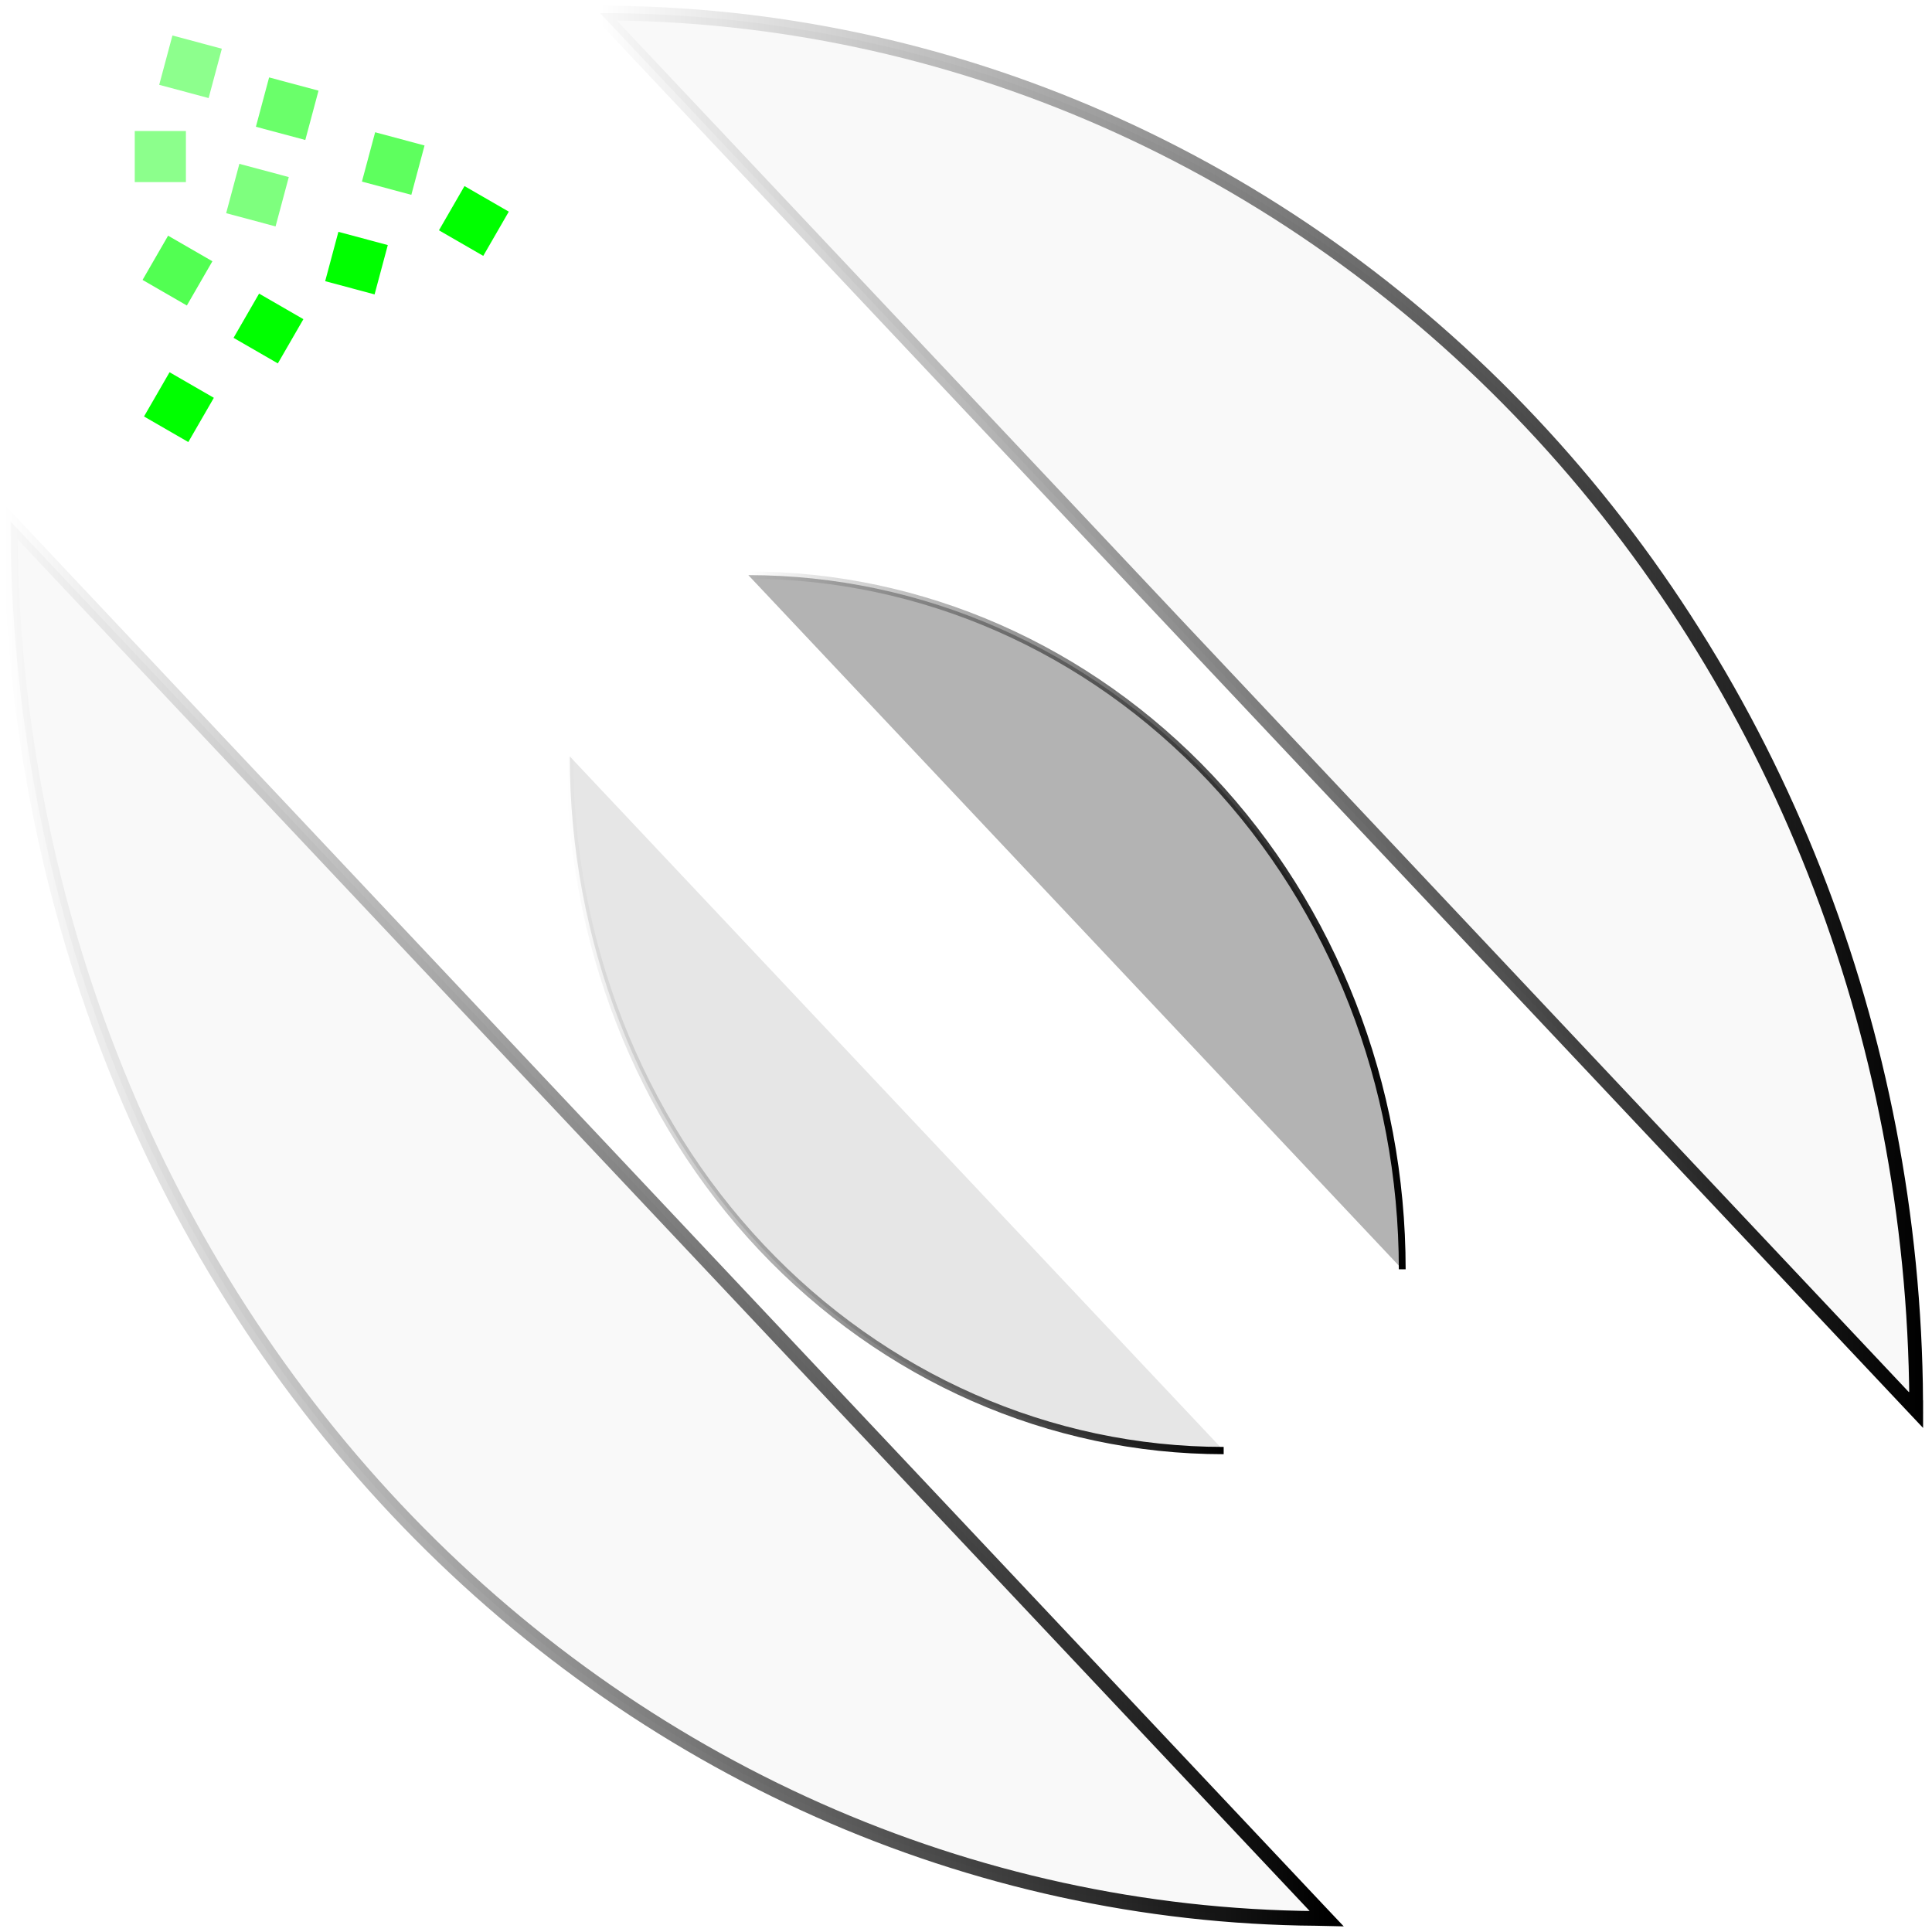
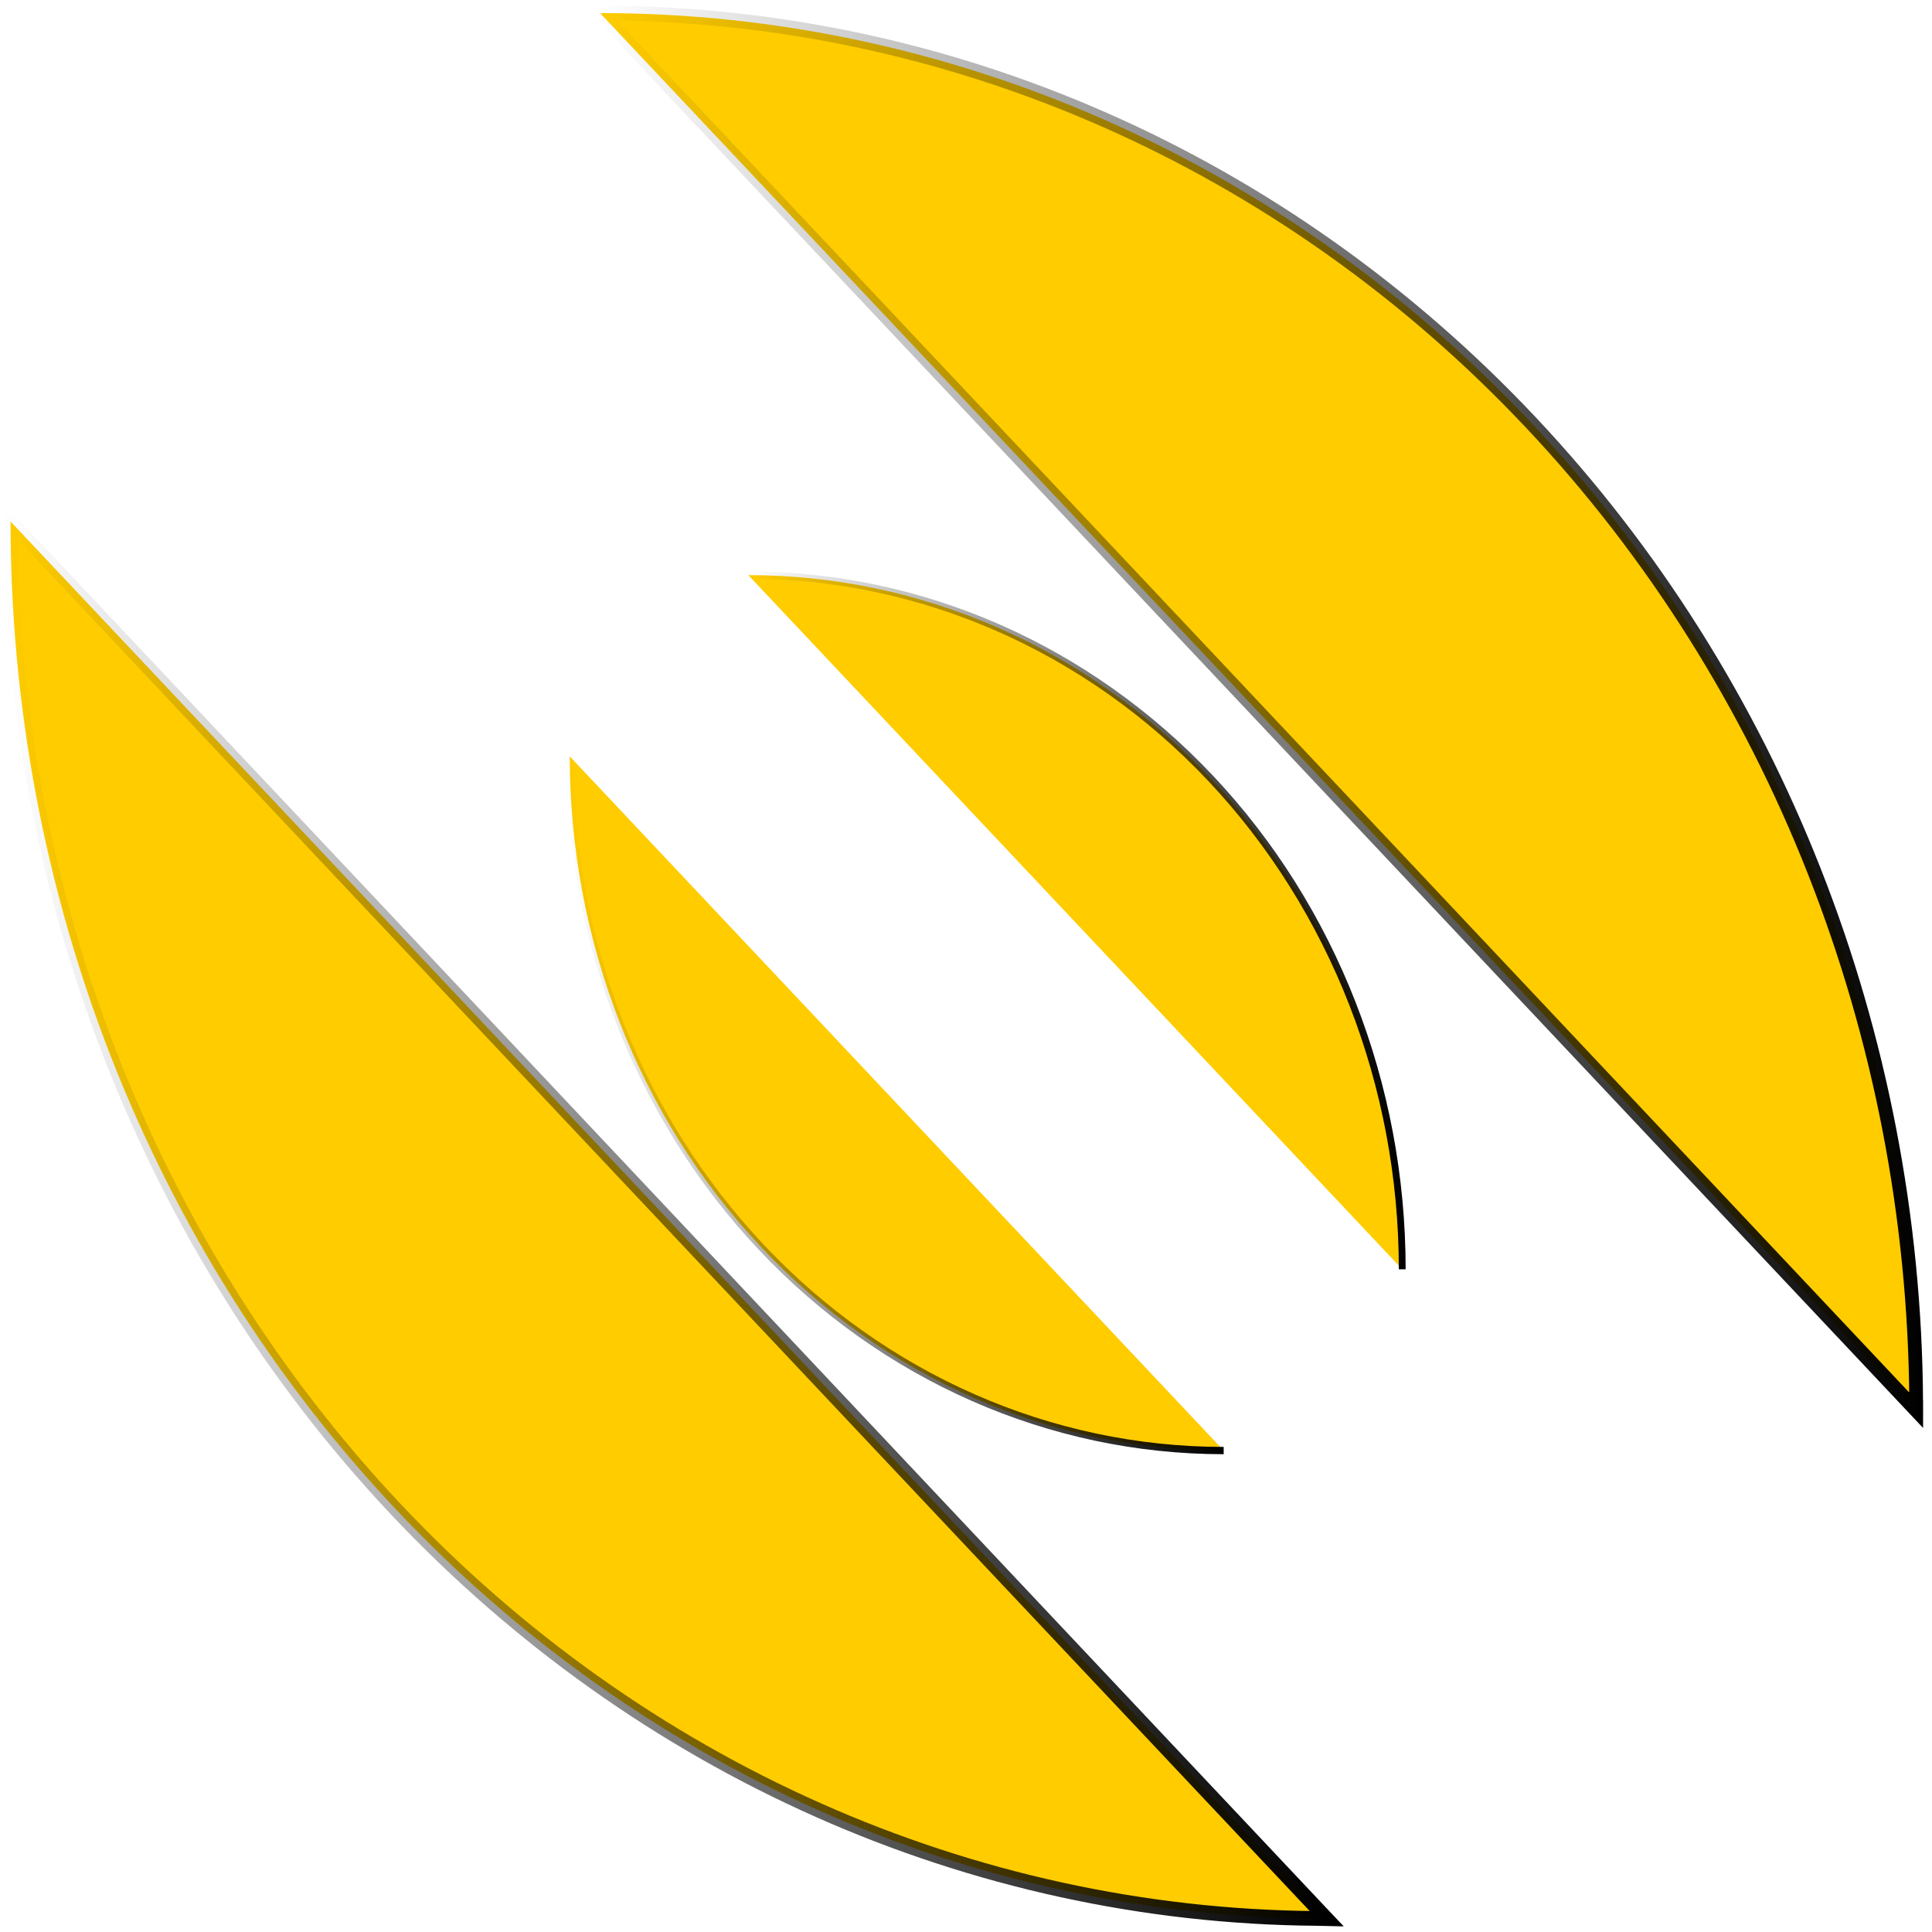
<svg xmlns="http://www.w3.org/2000/svg" xmlns:xlink="http://www.w3.org/1999/xlink" width="400" height="400" viewBox="0 0 105.833 105.833" version="1.1" id="svg880" xml:space="preserve">
  <defs id="defs877">
    <linearGradient id="linearGradient5131">
      <stop style="stop-color:#d45500;stop-opacity:1;" offset="0" id="stop5129" />
    </linearGradient>
    <linearGradient id="linearGradient5002">
      <stop style="stop-color:#d45500;stop-opacity:1;" offset="0" id="stop5000" />
    </linearGradient>
    <linearGradient id="linearGradient2168">
      <stop style="stop-color:#000000;stop-opacity:0;" offset="0" id="stop2166" />
      <stop style="stop-color:#000000;stop-opacity:1;" offset="1" id="stop2164" />
    </linearGradient>
    <linearGradient id="linearGradient2156">
      <stop style="stop-color:#000000;stop-opacity:0;" offset="0" id="stop2154" />
      <stop style="stop-color:#000000;stop-opacity:1;" offset="1" id="stop2152" />
    </linearGradient>
    <linearGradient id="linearGradient2146">
      <stop style="stop-color:#000000;stop-opacity:1;" offset="0" id="stop2142" />
      <stop style="stop-color:#000000;stop-opacity:0;" offset="1" id="stop2144" />
    </linearGradient>
    <linearGradient id="linearGradient2122">
      <stop style="stop-color:#000000;stop-opacity:1;" offset="0" id="stop2118" />
      <stop style="stop-color:#000000;stop-opacity:0;" offset="1" id="stop2120" />
    </linearGradient>
    <linearGradient xlink:href="#linearGradient2122" id="linearGradient2124" x1="-70.413" y1="-53.9" x2="-39.864" y2="-53.9" gradientUnits="userSpaceOnUse" />
    <linearGradient xlink:href="#linearGradient2146" id="linearGradient2140" x1="-94.463" y1="-44.668" x2="-32.973" y2="-44.668" gradientUnits="userSpaceOnUse" />
    <linearGradient xlink:href="#linearGradient2156" id="linearGradient2160" x1="5.255" y1="67.089" x2="66.745" y2="67.089" gradientUnits="userSpaceOnUse" />
    <linearGradient xlink:href="#linearGradient2168" id="linearGradient2170" x1="31.29" y1="61.924" x2="61.839" y2="61.924" gradientUnits="userSpaceOnUse" gradientTransform="translate(0.1163876,0.0144375)" />
-     <marker style="overflow:visible" id="marker5354-6" refX="0" refY="0" orient="auto-start-reverse" markerWidth="8.21" markerHeight="7.551" viewBox="0 0 8.21 7.551" preserveAspectRatio="xMidYMid">
-       <path transform="scale(-0.5)" style="fill:context-stroke;fill-rule:evenodd;stroke:context-stroke" d="m -1.597,-7.098 c -1.889,0 -3.426,1.537 -3.426,3.426 0,0.657 0.238,1.227 0.559,1.748 -0.039,0.032 -0.08,0.058 -0.117,0.093 -0.622,-0.855 -1.589,-1.445 -2.727,-1.445 -1.889,-1e-7 -3.426,1.537 -3.426,3.426 0,1.889 1.537,3.426 3.426,3.426 0.993,0 1.869,-0.442 2.494,-1.119 -0.125,0.355 -0.21,0.721 -0.21,1.119 0,1.889 1.537,3.426 3.426,3.426 1.889,0 3.426,-1.537 3.426,-3.426 0,-0.793 -0.316,-1.494 -0.769,-2.074 C 2.415,1.766 3.772,2.297 4.766,3.834 4.028,3.096 3.554,1.753 3.554,-0.059 l -0.629,-0.047 0.583,-0.023 c 0,-1.812 0.451,-3.154 1.189,-3.893 -0.959,1.482 -2.257,2.026 -3.566,2.308 0.404,-0.562 0.699,-1.213 0.699,-1.958 0,-1.889 -1.537,-3.426 -3.426,-3.426 z" id="path5352-2" />
-     </marker>
-     <marker style="overflow:visible" id="marker5354-3-6" refX="0" refY="0" orient="auto-start-reverse" markerWidth="8.21" markerHeight="7.551" viewBox="0 0 8.21 7.551" preserveAspectRatio="xMidYMid">
-       <path transform="scale(-0.5)" style="fill:context-stroke;fill-rule:evenodd;stroke:context-stroke" d="m -1.597,-7.098 c -1.889,0 -3.426,1.537 -3.426,3.426 0,0.657 0.238,1.227 0.559,1.748 -0.039,0.032 -0.08,0.058 -0.117,0.093 -0.622,-0.855 -1.589,-1.445 -2.727,-1.445 -1.889,-1e-7 -3.426,1.537 -3.426,3.426 0,1.889 1.537,3.426 3.426,3.426 0.993,0 1.869,-0.442 2.494,-1.119 -0.125,0.355 -0.21,0.721 -0.21,1.119 0,1.889 1.537,3.426 3.426,3.426 1.889,0 3.426,-1.537 3.426,-3.426 0,-0.793 -0.316,-1.494 -0.769,-2.074 C 2.415,1.766 3.772,2.297 4.766,3.834 4.028,3.096 3.554,1.753 3.554,-0.059 l -0.629,-0.047 0.583,-0.023 c 0,-1.812 0.451,-3.154 1.189,-3.893 -0.959,1.482 -2.257,2.026 -3.566,2.308 0.404,-0.562 0.699,-1.213 0.699,-1.958 0,-1.889 -1.537,-3.426 -3.426,-3.426 z" id="path5352-6-1" />
-     </marker>
-     <marker style="overflow:visible" id="marker5354-6-7" refX="0" refY="0" orient="auto-start-reverse" markerWidth="8.21" markerHeight="7.551" viewBox="0 0 8.21 7.551" preserveAspectRatio="xMidYMid">
-       <path transform="scale(-0.5)" style="fill:context-stroke;fill-rule:evenodd;stroke:context-stroke" d="m -1.597,-7.098 c -1.889,0 -3.426,1.537 -3.426,3.426 0,0.657 0.238,1.227 0.559,1.748 -0.039,0.032 -0.08,0.058 -0.117,0.093 -0.622,-0.855 -1.589,-1.445 -2.727,-1.445 -1.889,-1e-7 -3.426,1.537 -3.426,3.426 0,1.889 1.537,3.426 3.426,3.426 0.993,0 1.869,-0.442 2.494,-1.119 -0.125,0.355 -0.21,0.721 -0.21,1.119 0,1.889 1.537,3.426 3.426,3.426 1.889,0 3.426,-1.537 3.426,-3.426 0,-0.793 -0.316,-1.494 -0.769,-2.074 C 2.415,1.766 3.772,2.297 4.766,3.834 4.028,3.096 3.554,1.753 3.554,-0.059 l -0.629,-0.047 0.583,-0.023 c 0,-1.812 0.451,-3.154 1.189,-3.893 -0.959,1.482 -2.257,2.026 -3.566,2.308 0.404,-0.562 0.699,-1.213 0.699,-1.958 0,-1.889 -1.537,-3.426 -3.426,-3.426 z" id="path5352-2-5" />
-     </marker>
-     <marker style="overflow:visible" id="marker5354-3-6-9" refX="0" refY="0" orient="auto-start-reverse" markerWidth="8.21" markerHeight="7.551" viewBox="0 0 8.21 7.551" preserveAspectRatio="xMidYMid">
-       <path transform="scale(-0.5)" style="fill:context-stroke;fill-rule:evenodd;stroke:context-stroke" d="m -1.597,-7.098 c -1.889,0 -3.426,1.537 -3.426,3.426 0,0.657 0.238,1.227 0.559,1.748 -0.039,0.032 -0.08,0.058 -0.117,0.093 -0.622,-0.855 -1.589,-1.445 -2.727,-1.445 -1.889,-1e-7 -3.426,1.537 -3.426,3.426 0,1.889 1.537,3.426 3.426,3.426 0.993,0 1.869,-0.442 2.494,-1.119 -0.125,0.355 -0.21,0.721 -0.21,1.119 0,1.889 1.537,3.426 3.426,3.426 1.889,0 3.426,-1.537 3.426,-3.426 0,-0.793 -0.316,-1.494 -0.769,-2.074 C 2.415,1.766 3.772,2.297 4.766,3.834 4.028,3.096 3.554,1.753 3.554,-0.059 l -0.629,-0.047 0.583,-0.023 c 0,-1.812 0.451,-3.154 1.189,-3.893 -0.959,1.482 -2.257,2.026 -3.566,2.308 0.404,-0.562 0.699,-1.213 0.699,-1.958 0,-1.889 -1.537,-3.426 -3.426,-3.426 z" id="path5352-6-1-2" />
-     </marker>
-     <marker style="overflow:visible" id="marker5354-3-6-9-3" refX="0" refY="0" orient="auto-start-reverse" markerWidth="8.21" markerHeight="7.551" viewBox="0 0 8.21 7.551" preserveAspectRatio="xMidYMid">
-       <path transform="scale(-0.5)" style="fill:context-stroke;fill-rule:evenodd;stroke:context-stroke" d="m -1.597,-7.098 c -1.889,0 -3.426,1.537 -3.426,3.426 0,0.657 0.238,1.227 0.559,1.748 -0.039,0.032 -0.08,0.058 -0.117,0.093 -0.622,-0.855 -1.589,-1.445 -2.727,-1.445 -1.889,-1e-7 -3.426,1.537 -3.426,3.426 0,1.889 1.537,3.426 3.426,3.426 0.993,0 1.869,-0.442 2.494,-1.119 -0.125,0.355 -0.21,0.721 -0.21,1.119 0,1.889 1.537,3.426 3.426,3.426 1.889,0 3.426,-1.537 3.426,-3.426 0,-0.793 -0.316,-1.494 -0.769,-2.074 C 2.415,1.766 3.772,2.297 4.766,3.834 4.028,3.096 3.554,1.753 3.554,-0.059 l -0.629,-0.047 0.583,-0.023 c 0,-1.812 0.451,-3.154 1.189,-3.893 -0.959,1.482 -2.257,2.026 -3.566,2.308 0.404,-0.562 0.699,-1.213 0.699,-1.958 0,-1.889 -1.537,-3.426 -3.426,-3.426 z" id="path5352-6-1-2-6" />
-     </marker>
-     <marker style="overflow:visible" id="marker5354-3-6-6" refX="0" refY="0" orient="auto-start-reverse" markerWidth="8.21" markerHeight="7.551" viewBox="0 0 8.21 7.551" preserveAspectRatio="xMidYMid">
-       <path transform="scale(-0.5)" style="fill:context-stroke;fill-rule:evenodd;stroke:context-stroke" d="m -1.597,-7.098 c -1.889,0 -3.426,1.537 -3.426,3.426 0,0.657 0.238,1.227 0.559,1.748 -0.039,0.032 -0.08,0.058 -0.117,0.093 -0.622,-0.855 -1.589,-1.445 -2.727,-1.445 -1.889,-1e-7 -3.426,1.537 -3.426,3.426 0,1.889 1.537,3.426 3.426,3.426 0.993,0 1.869,-0.442 2.494,-1.119 -0.125,0.355 -0.21,0.721 -0.21,1.119 0,1.889 1.537,3.426 3.426,3.426 1.889,0 3.426,-1.537 3.426,-3.426 0,-0.793 -0.316,-1.494 -0.769,-2.074 C 2.415,1.766 3.772,2.297 4.766,3.834 4.028,3.096 3.554,1.753 3.554,-0.059 l -0.629,-0.047 0.583,-0.023 c 0,-1.812 0.451,-3.154 1.189,-3.893 -0.959,1.482 -2.257,2.026 -3.566,2.308 0.404,-0.562 0.699,-1.213 0.699,-1.958 0,-1.889 -1.537,-3.426 -3.426,-3.426 z" id="path5352-6-1-1" />
-     </marker>
-     <marker style="overflow:visible" id="marker5354-3-63" refX="0" refY="0" orient="auto-start-reverse" markerWidth="8.21" markerHeight="7.551" viewBox="0 0 8.21 7.551" preserveAspectRatio="xMidYMid">
-       <path transform="scale(-0.5)" style="fill:context-stroke;fill-rule:evenodd;stroke:context-stroke" d="m -1.597,-7.098 c -1.889,0 -3.426,1.537 -3.426,3.426 0,0.657 0.238,1.227 0.559,1.748 -0.039,0.032 -0.08,0.058 -0.117,0.093 -0.622,-0.855 -1.589,-1.445 -2.727,-1.445 -1.889,-1e-7 -3.426,1.537 -3.426,3.426 0,1.889 1.537,3.426 3.426,3.426 0.993,0 1.869,-0.442 2.494,-1.119 -0.125,0.355 -0.21,0.721 -0.21,1.119 0,1.889 1.537,3.426 3.426,3.426 1.889,0 3.426,-1.537 3.426,-3.426 0,-0.793 -0.316,-1.494 -0.769,-2.074 C 2.415,1.766 3.772,2.297 4.766,3.834 4.028,3.096 3.554,1.753 3.554,-0.059 l -0.629,-0.047 0.583,-0.023 c 0,-1.812 0.451,-3.154 1.189,-3.893 -0.959,1.482 -2.257,2.026 -3.566,2.308 0.404,-0.562 0.699,-1.213 0.699,-1.958 0,-1.889 -1.537,-3.426 -3.426,-3.426 z" id="path5352-6-2" />
-     </marker>
-     <marker style="overflow:visible" id="marker5354-6-3" refX="0" refY="0" orient="auto-start-reverse" markerWidth="8.21" markerHeight="7.551" viewBox="0 0 8.21 7.551" preserveAspectRatio="xMidYMid">
-       <path transform="scale(-0.5)" style="fill:context-stroke;fill-rule:evenodd;stroke:context-stroke" d="m -1.597,-7.098 c -1.889,0 -3.426,1.537 -3.426,3.426 0,0.657 0.238,1.227 0.559,1.748 -0.039,0.032 -0.08,0.058 -0.117,0.093 -0.622,-0.855 -1.589,-1.445 -2.727,-1.445 -1.889,-1e-7 -3.426,1.537 -3.426,3.426 0,1.889 1.537,3.426 3.426,3.426 0.993,0 1.869,-0.442 2.494,-1.119 -0.125,0.355 -0.21,0.721 -0.21,1.119 0,1.889 1.537,3.426 3.426,3.426 1.889,0 3.426,-1.537 3.426,-3.426 0,-0.793 -0.316,-1.494 -0.769,-2.074 C 2.415,1.766 3.772,2.297 4.766,3.834 4.028,3.096 3.554,1.753 3.554,-0.059 l -0.629,-0.047 0.583,-0.023 c 0,-1.812 0.451,-3.154 1.189,-3.893 -0.959,1.482 -2.257,2.026 -3.566,2.308 0.404,-0.562 0.699,-1.213 0.699,-1.958 0,-1.889 -1.537,-3.426 -3.426,-3.426 z" id="path5352-2-6" />
-     </marker>
-     <marker style="overflow:visible" id="marker5354-6-3-5" refX="0" refY="0" orient="auto-start-reverse" markerWidth="8.21" markerHeight="7.551" viewBox="0 0 8.21 7.551" preserveAspectRatio="xMidYMid">
-       <path transform="scale(-0.5)" style="fill:context-stroke;fill-rule:evenodd;stroke:context-stroke" d="m -1.597,-7.098 c -1.889,0 -3.426,1.537 -3.426,3.426 0,0.657 0.238,1.227 0.559,1.748 -0.039,0.032 -0.08,0.058 -0.117,0.093 -0.622,-0.855 -1.589,-1.445 -2.727,-1.445 -1.889,-1e-7 -3.426,1.537 -3.426,3.426 0,1.889 1.537,3.426 3.426,3.426 0.993,0 1.869,-0.442 2.494,-1.119 -0.125,0.355 -0.21,0.721 -0.21,1.119 0,1.889 1.537,3.426 3.426,3.426 1.889,0 3.426,-1.537 3.426,-3.426 0,-0.793 -0.316,-1.494 -0.769,-2.074 C 2.415,1.766 3.772,2.297 4.766,3.834 4.028,3.096 3.554,1.753 3.554,-0.059 l -0.629,-0.047 0.583,-0.023 c 0,-1.812 0.451,-3.154 1.189,-3.893 -0.959,1.482 -2.257,2.026 -3.566,2.308 0.404,-0.562 0.699,-1.213 0.699,-1.958 0,-1.889 -1.537,-3.426 -3.426,-3.426 z" id="path5352-2-6-3" />
-     </marker>
-     <marker style="overflow:visible" id="marker5354-6-3-6" refX="0" refY="0" orient="auto-start-reverse" markerWidth="8.21" markerHeight="7.551" viewBox="0 0 8.21 7.551" preserveAspectRatio="xMidYMid">
-       <path transform="scale(-0.5)" style="fill:context-stroke;fill-rule:evenodd;stroke:context-stroke" d="m -1.597,-7.098 c -1.889,0 -3.426,1.537 -3.426,3.426 0,0.657 0.238,1.227 0.559,1.748 -0.039,0.032 -0.08,0.058 -0.117,0.093 -0.622,-0.855 -1.589,-1.445 -2.727,-1.445 -1.889,-1e-7 -3.426,1.537 -3.426,3.426 0,1.889 1.537,3.426 3.426,3.426 0.993,0 1.869,-0.442 2.494,-1.119 -0.125,0.355 -0.21,0.721 -0.21,1.119 0,1.889 1.537,3.426 3.426,3.426 1.889,0 3.426,-1.537 3.426,-3.426 0,-0.793 -0.316,-1.494 -0.769,-2.074 C 2.415,1.766 3.772,2.297 4.766,3.834 4.028,3.096 3.554,1.753 3.554,-0.059 l -0.629,-0.047 0.583,-0.023 c 0,-1.812 0.451,-3.154 1.189,-3.893 -0.959,1.482 -2.257,2.026 -3.566,2.308 0.404,-0.562 0.699,-1.213 0.699,-1.958 0,-1.889 -1.537,-3.426 -3.426,-3.426 z" id="path5352-2-6-2" />
-     </marker>
  </defs>
  <g id="layer1" />
  <g id="layer3" transform="matrix(1.178651,0,0,1.26011,-5.993194,-17.5025)">
-     <path id="path1086" style="fill:#f9f9f9;stroke:url(#linearGradient2160);stroke-width:0.639" d="M 5.575,36.559 A 61.17,60.739 0 0 0 23.491,79.508 61.17,60.739 0 0 0 66.266,97.287 c 0.005,-0.019 0.015,-0.039 0.031,-0.06 0.042,-0.057 0.078,-0.119 0.113,-0.18 0.01,-0.017 0.02,-0.034 0.029,-0.051 z M 66.573,97.128 c -1.59e-4,2.67e-4 -2.79e-4,5.53e-4 -4.39e-4,8.2e-4 -0.032,0.055 -0.064,0.11 -0.1,0.163 a 61.17,60.739 0 0 0 0.272,0.006 z" />
-     <path id="path1086-9" style="fill:#f9f9f9;stroke:url(#linearGradient2140);stroke-width:0.639;stroke-opacity:1" transform="scale(-1)" d="m -32.973,-14.458 -61.17,-60.739 a 61.17,60.739 0 0 0 0,0.041 c 0.048,-0.01 0.091,0.038 0.053,0.111 -0.016,0.031 -0.025,0.062 -0.03,0.096 0,1.35e-4 0.003,0.019 0.005,0.021 0.014,0.021 0.042,0.033 0.065,0.043 0.069,0.021 0.141,0.03 0.212,0.04 h 4.38e-4 c 0.116,0.017 0.113,0.117 0.016,0.123 -0.01,5.88e-4 -0.021,-2.4e-5 -0.033,-0.002 -0.079,-0.011 -0.159,-0.022 -0.235,-0.045 -0.018,-0.007 -0.035,-0.014 -0.051,-0.023 a 61.17,60.739 0 0 0 17.915,42.544 61.17,60.739 0 0 0 43.254,17.79 z" />
-     <path style="fill:#e6e6e6;stroke:url(#linearGradient2170);stroke-width:0.317;stroke-opacity:1" id="path1086-7" d="M 61.956,76.948 A 30.391,30.177 0 0 1 40.466,68.109 30.391,30.177 0 0 1 31.565,46.771" />
-     <path style="fill:#b3b3b3;stroke:url(#linearGradient2124);stroke-width:0.317;stroke-opacity:1" id="path1086-7-0" d="m -39.864,-38.891 a 30.391,30.177 0 0 1 -21.49,-8.838 30.391,30.177 0 0 1 -8.901,-21.338" transform="scale(-1)" />
+     <path id="path1086" style="fill:#ffcc00;stroke:url(#linearGradient2160);stroke-width:0.639" d="M 5.575,36.559 A 61.17,60.739 0 0 0 23.491,79.508 61.17,60.739 0 0 0 66.266,97.287 c 0.005,-0.019 0.015,-0.039 0.031,-0.06 0.042,-0.057 0.078,-0.119 0.113,-0.18 0.01,-0.017 0.02,-0.034 0.029,-0.051 z M 66.573,97.128 c -1.59e-4,2.67e-4 -2.79e-4,5.53e-4 -4.39e-4,8.2e-4 -0.032,0.055 -0.064,0.11 -0.1,0.163 a 61.17,60.739 0 0 0 0.272,0.006 z" />
+     <path id="path1086-9" style="fill:#ffcc00;stroke:url(#linearGradient2140);stroke-width:0.639;stroke-opacity:1" transform="scale(-1)" d="m -32.973,-14.458 -61.17,-60.739 a 61.17,60.739 0 0 0 0,0.041 c 0.048,-0.01 0.091,0.038 0.053,0.111 -0.016,0.031 -0.025,0.062 -0.03,0.096 0,1.35e-4 0.003,0.019 0.005,0.021 0.014,0.021 0.042,0.033 0.065,0.043 0.069,0.021 0.141,0.03 0.212,0.04 h 4.38e-4 c 0.116,0.017 0.113,0.117 0.016,0.123 -0.01,5.88e-4 -0.021,-2.4e-5 -0.033,-0.002 -0.079,-0.011 -0.159,-0.022 -0.235,-0.045 -0.018,-0.007 -0.035,-0.014 -0.051,-0.023 a 61.17,60.739 0 0 0 17.915,42.544 61.17,60.739 0 0 0 43.254,17.79 z" />
+     <path style="fill:#ffcc00;stroke:url(#linearGradient2170);stroke-width:0.317;stroke-opacity:1" id="path1086-7" d="M 61.956,76.948 A 30.391,30.177 0 0 1 40.466,68.109 30.391,30.177 0 0 1 31.565,46.771" />
+     <path style="fill:#ffcc00;stroke:url(#linearGradient2124);stroke-width:0.317;stroke-opacity:1" id="path1086-7-0" d="m -39.864,-38.891 a 30.391,30.177 0 0 1 -21.49,-8.838 30.391,30.177 0 0 1 -8.901,-21.338" transform="scale(-1)" />
  </g>
-   <g id="layer4">
-     <rect style="mix-blend-mode:multiply;fill:#00ff00;fill-opacity:0.678;stroke:none;stroke-width:0.116;stroke-dasharray:none;stroke-opacity:1;marker-mid:url(#marker5354-3-63);paint-order:fill markers stroke" id="rect2464-0-0" width="2.802" height="2.798" x="14.43" y="6.577" transform="rotate(30)" />
-     <rect style="mix-blend-mode:multiply;fill:#00ff00;fill-opacity:0.504;stroke:none;stroke-width:0.116;stroke-dasharray:none;stroke-opacity:1;marker-mid:url(#marker5354-6);paint-order:fill markers stroke" id="rect2464-8" width="2.802" height="2.798" x="14.989" y="5.275" transform="rotate(15)" />
-     <rect style="mix-blend-mode:multiply;fill:#00ff00;fill-opacity:0.63;stroke:none;stroke-width:0.116;stroke-dasharray:none;stroke-opacity:1;marker-mid:url(#marker5354-6-3);paint-order:fill markers stroke" id="rect2464-8-7" width="2.802" height="2.798" x="21.725" y="1.679" transform="rotate(15)" />
-     <rect style="mix-blend-mode:multiply;fill:#00ff00;fill-opacity:0.584;stroke:none;stroke-width:0.116;stroke-dasharray:none;stroke-opacity:1;marker-mid:url(#marker5354-6-3-5);paint-order:fill markers stroke" id="rect2464-8-7-5" width="2.802" height="2.798" x="15.337" y="0.281" transform="rotate(15)" />
-     <rect style="mix-blend-mode:multiply;fill:#00ff00;fill-opacity:0.449;stroke:none;stroke-width:0.116;stroke-dasharray:none;stroke-opacity:1;marker-mid:url(#marker5354-6-3-6);paint-order:fill markers stroke" id="rect2464-8-7-9" width="2.802" height="2.798" x="9.627" y="-0.567" transform="rotate(15)" />
-     <rect style="mix-blend-mode:multiply;fill:#00ff00;fill-opacity:1;stroke:none;stroke-width:0.116;stroke-dasharray:none;stroke-opacity:1;marker-mid:url(#marker5354-3-6);paint-order:fill markers stroke" id="rect2464-0-7" width="2.802" height="2.798" x="20.333" y="6.832" transform="rotate(30)" />
-     <rect style="mix-blend-mode:multiply;fill:#00ff00;fill-opacity:1;stroke:none;stroke-width:0.116;stroke-dasharray:none;stroke-opacity:1;marker-mid:url(#marker5354-3-6-6);paint-order:fill markers stroke" id="rect2464-0-7-0" width="2.802" height="2.798" x="18.239" y="13.015" transform="rotate(30)" />
-     <rect style="mix-blend-mode:multiply;fill:#00ff00;fill-opacity:0.451;stroke:none;stroke-width:0.116;stroke-dasharray:none;stroke-opacity:1;marker-mid:url(#marker5354-6-7);paint-order:fill markers stroke" id="rect2464-8-9" width="2.802" height="2.798" x="7.382" y="7.177" />
-     <rect style="mix-blend-mode:multiply;fill:#00ff00;fill-opacity:1;stroke:none;stroke-width:0.116;stroke-dasharray:none;stroke-opacity:1;marker-mid:url(#marker5354-3-6-9);paint-order:fill markers stroke" id="rect2464-0-7-7" width="2.802" height="2.798" x="21.192" y="7.469" transform="rotate(15)" />
-     <rect style="mix-blend-mode:multiply;fill:#00ff00;fill-opacity:1;stroke:none;stroke-width:0.116;stroke-dasharray:none;stroke-opacity:1;marker-mid:url(#marker5354-3-6-9-3);paint-order:fill markers stroke" id="rect2464-0-7-7-4" width="2.802" height="2.798" x="27.132" y="-3.895" transform="rotate(30)" />
-   </g>
+   <g id="layer4" />
</svg>
